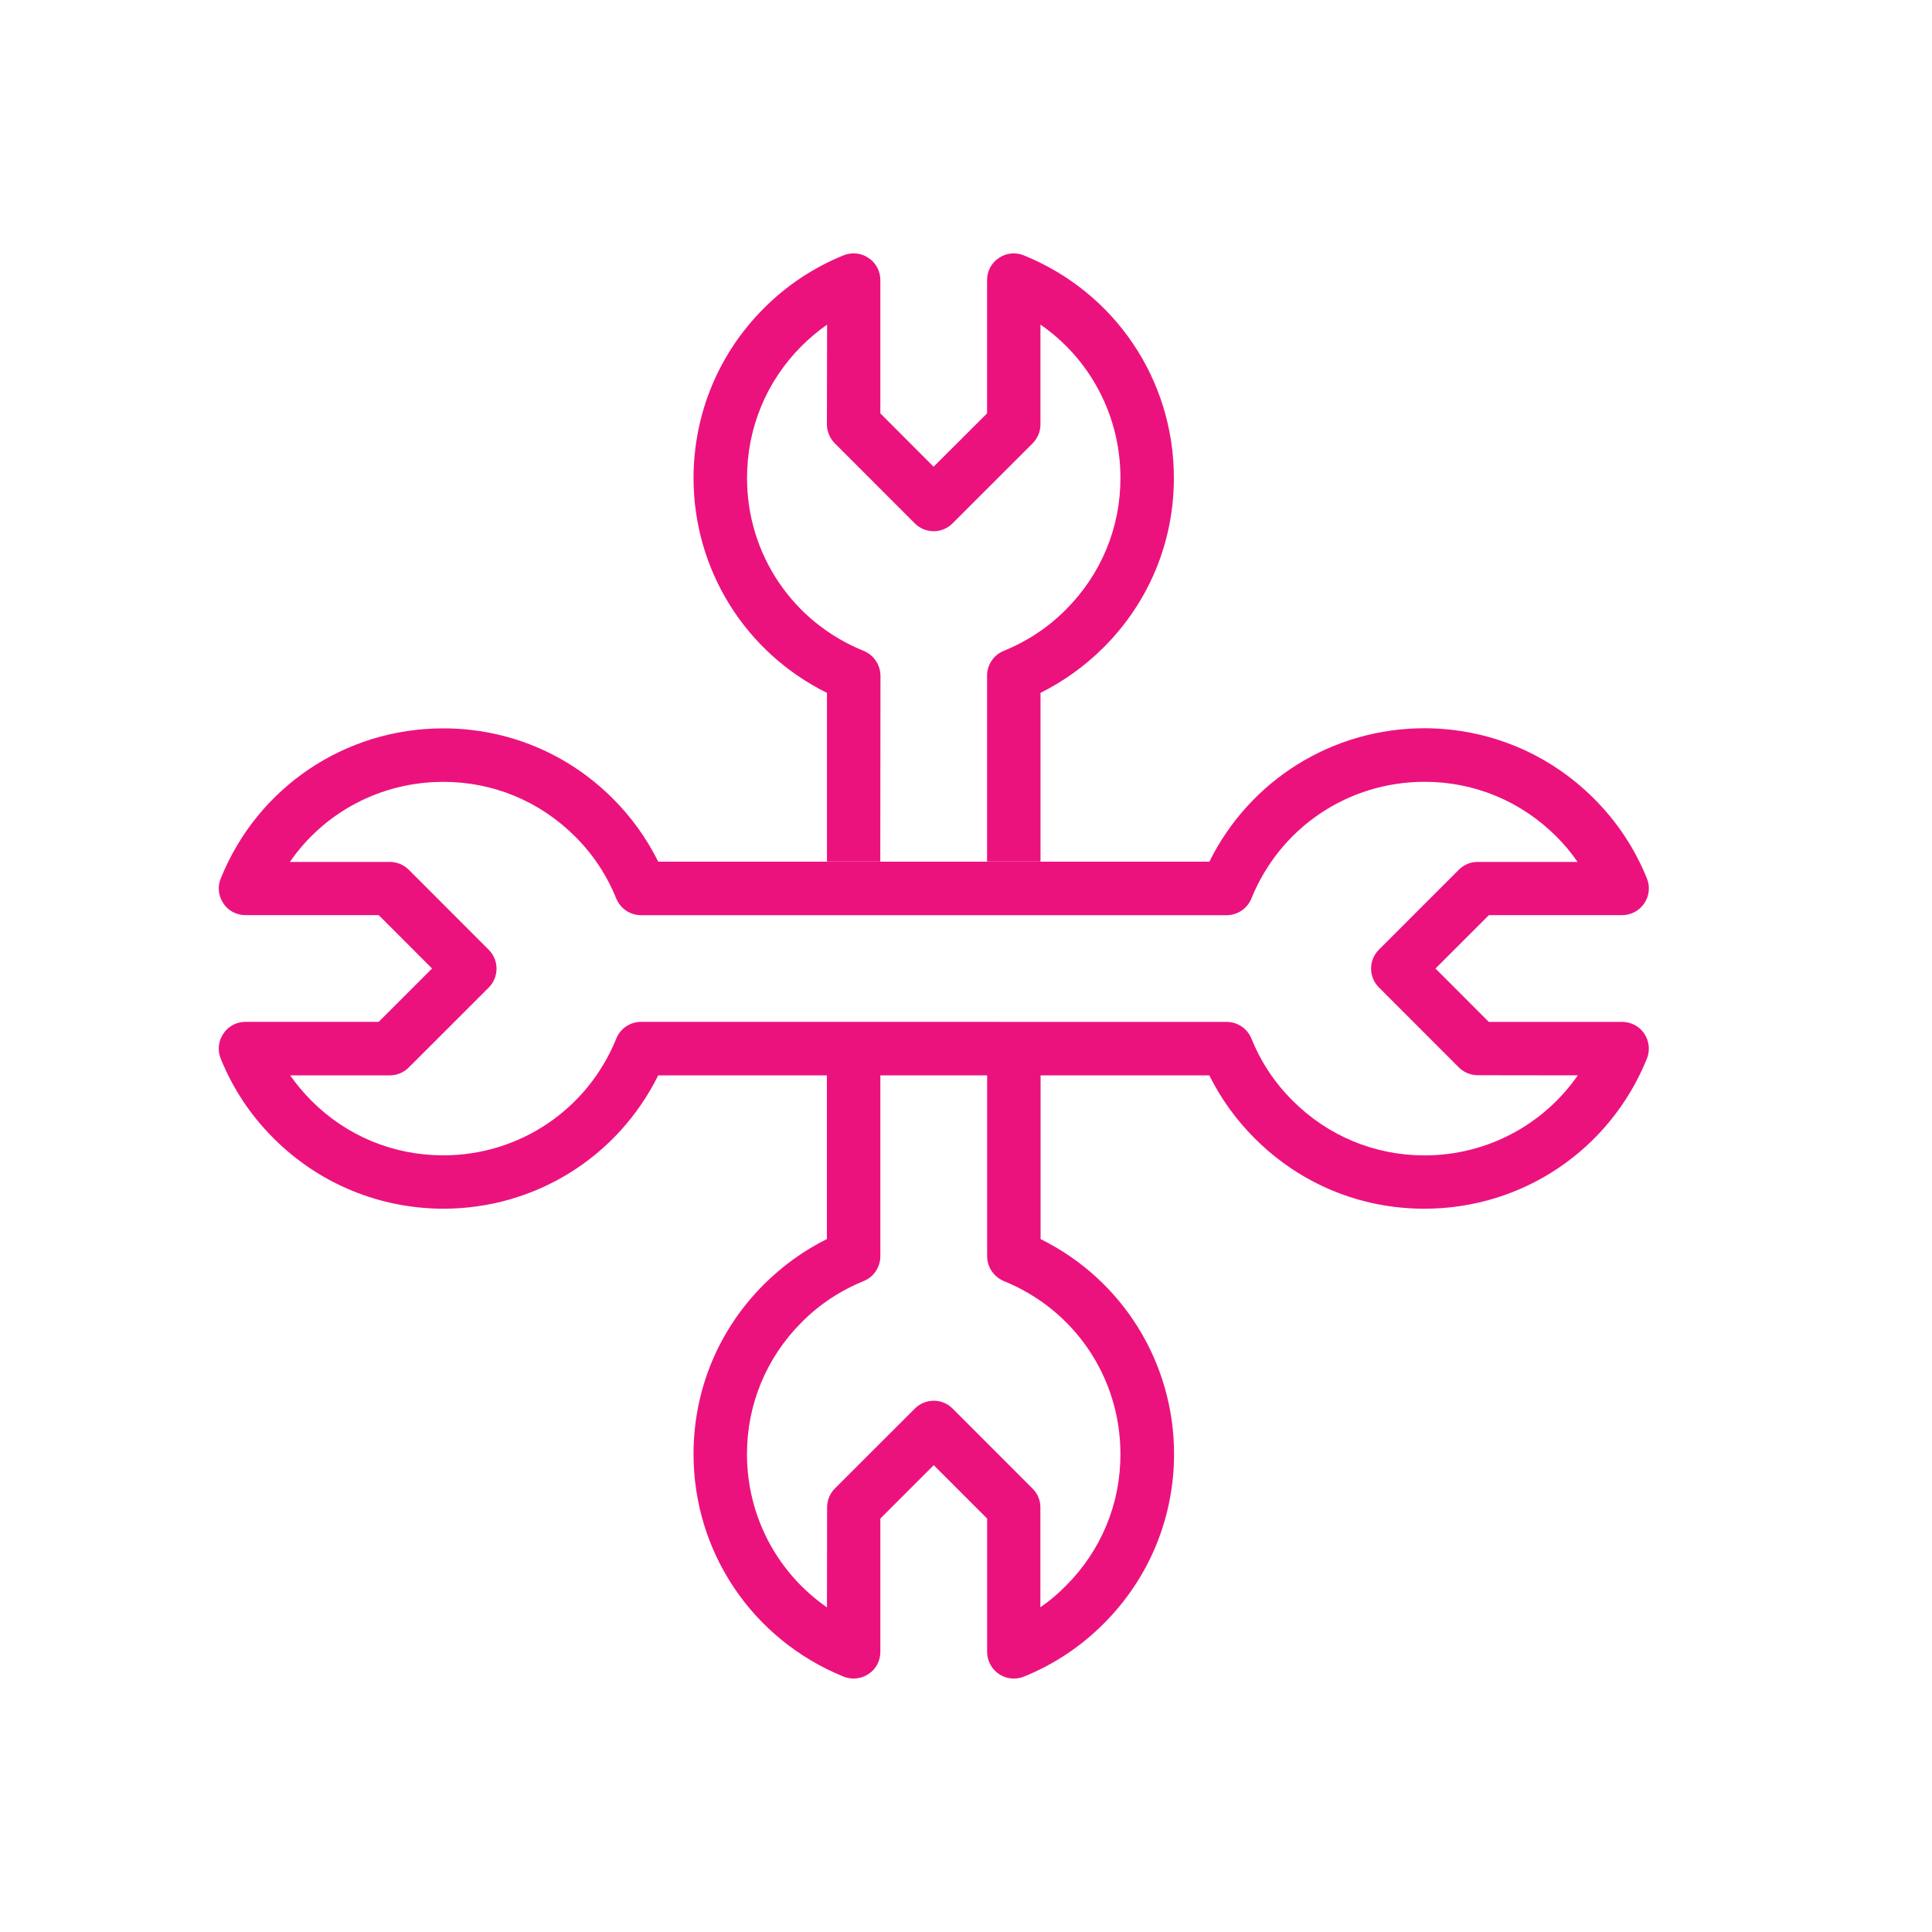
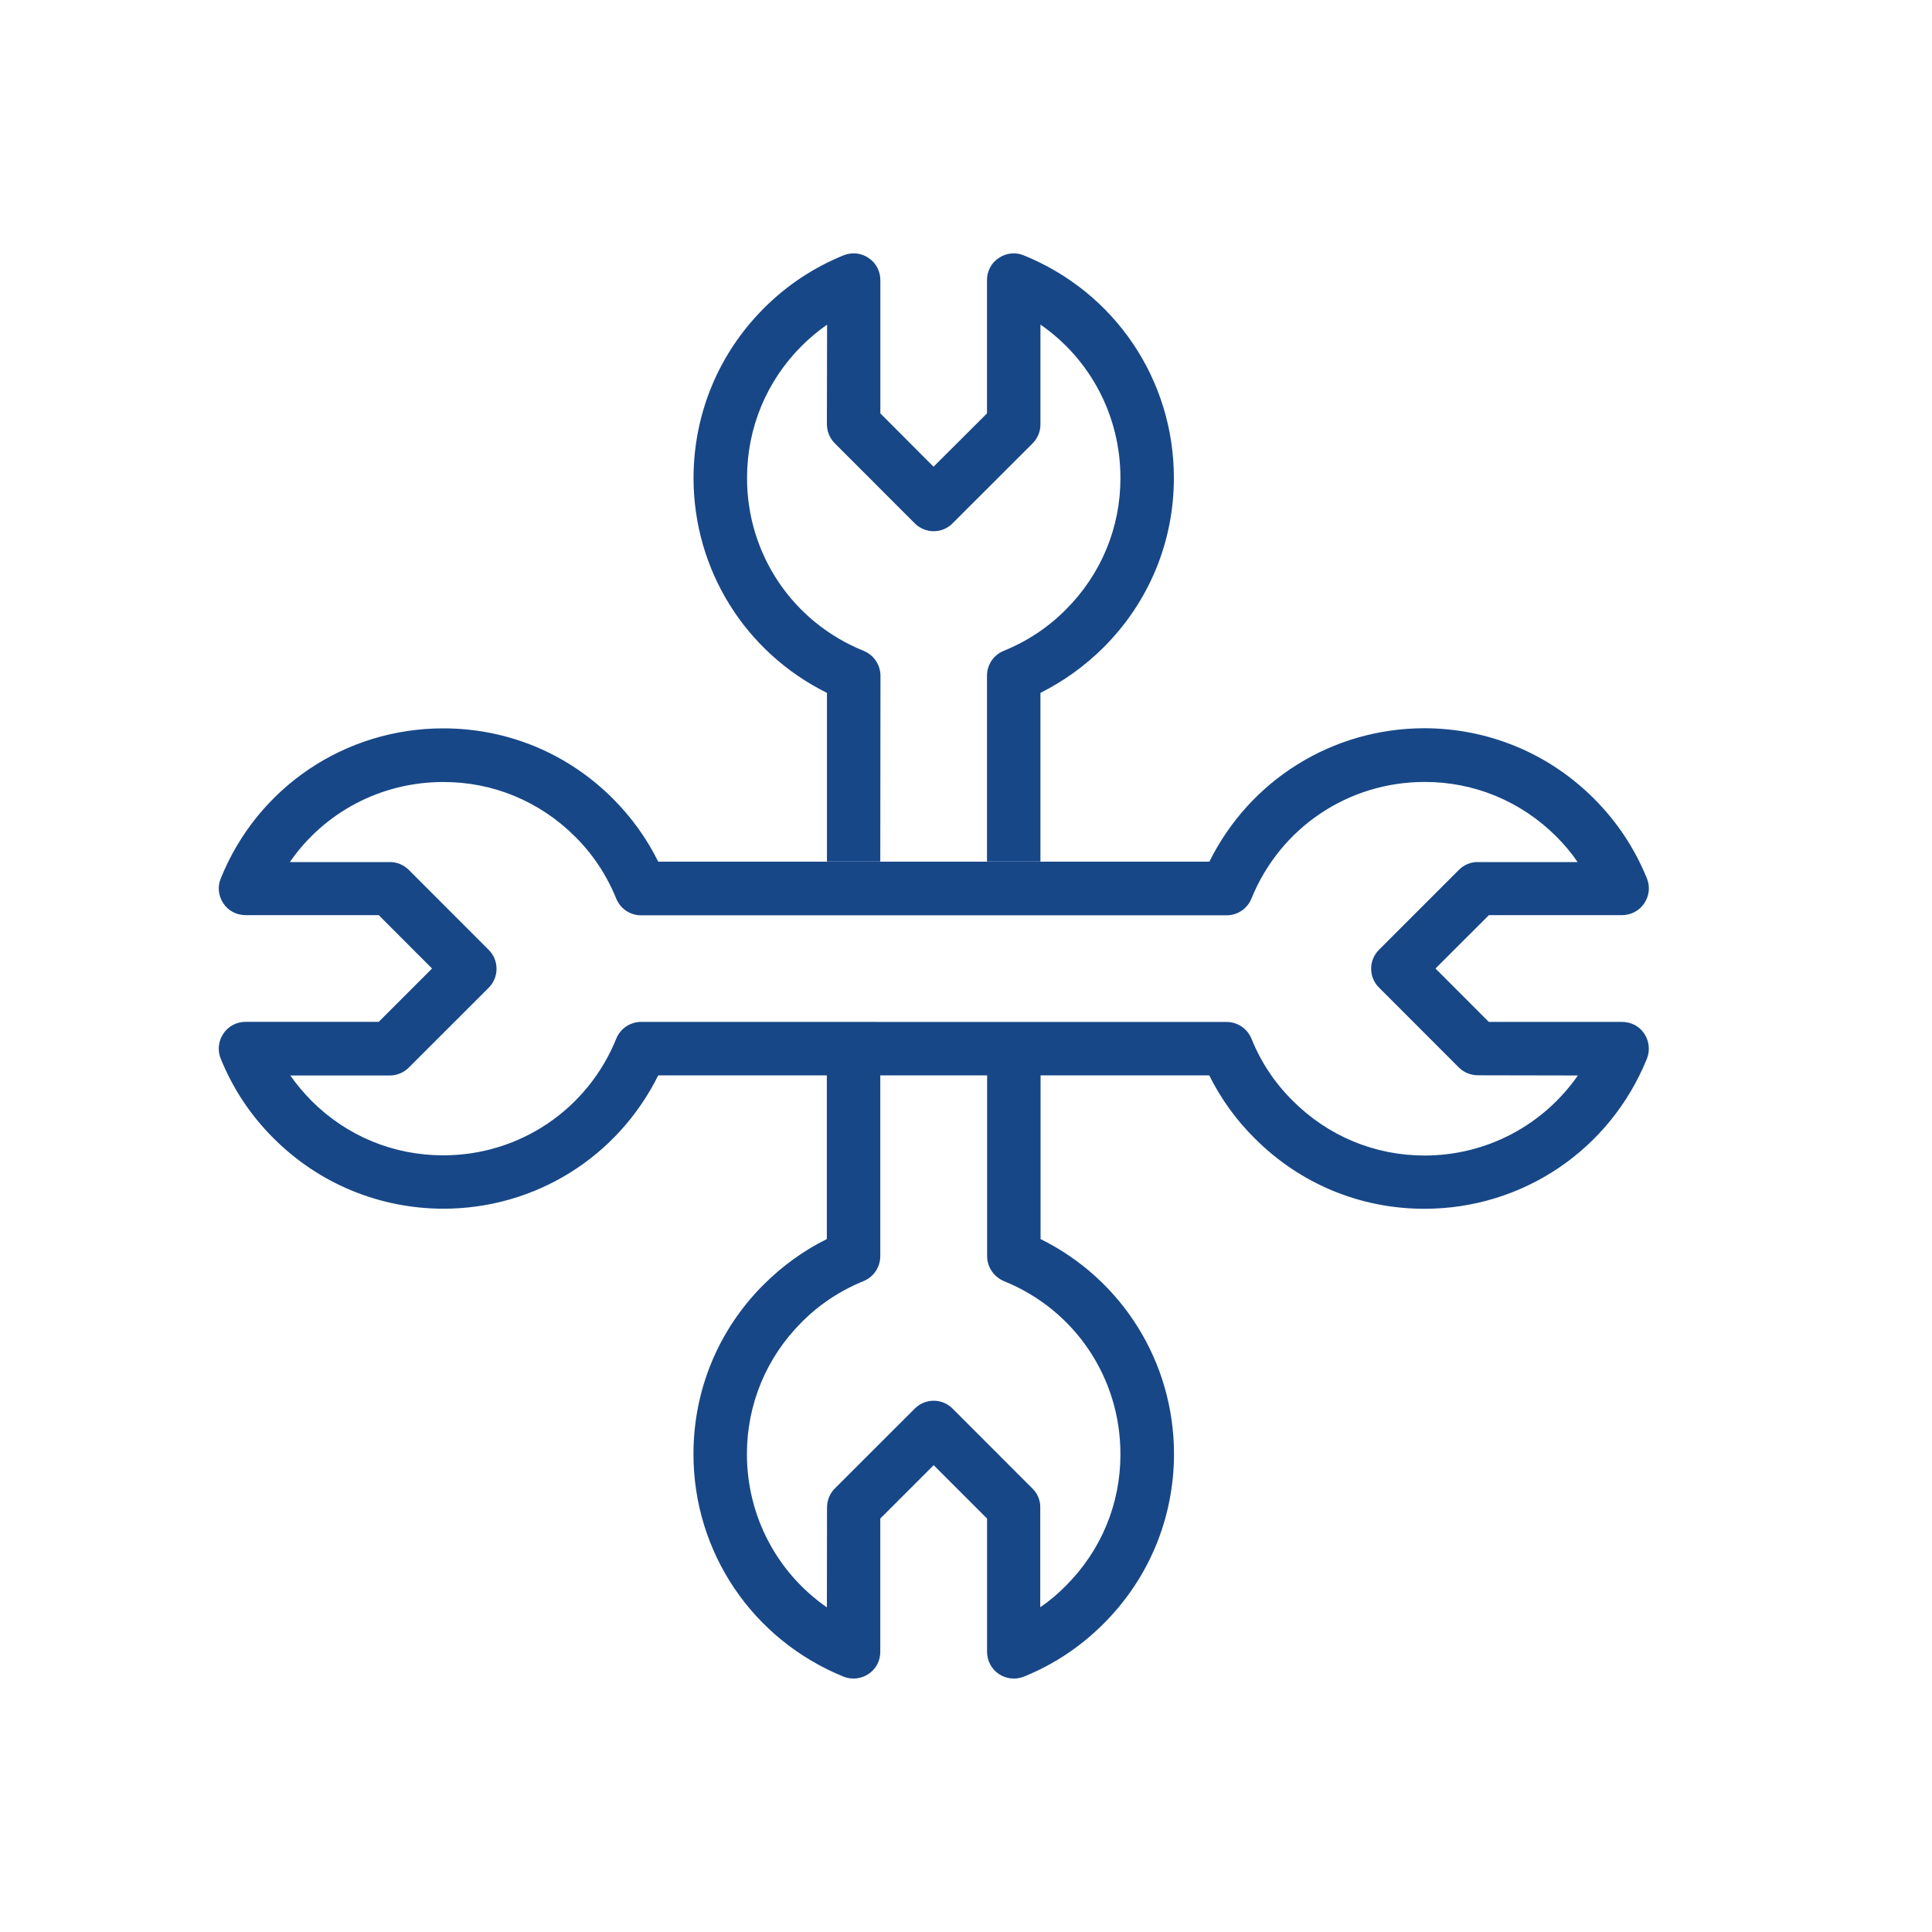
- <svg xmlns="http://www.w3.org/2000/svg" version="1.0" id="Layer_1" x="0px" y="0px" width="30px" height="30px" viewBox="0 0 30 30" enable-background="new 0 0 30 30" xml:space="preserve">
+ <svg xmlns="http://www.w3.org/2000/svg" version="1.1" id="Layer_1" x="0px" y="0px" width="30px" height="30px" viewBox="0 0 30 30" enable-background="new 0 0 30 30" xml:space="preserve">
  <g id="Expanded_39_">
    <g>
      <g>
-         <path fill="#EC127E" d="M4.249,17.676L4.249,17.676c-0.357-0.355-0.633-0.771-0.822-1.238c-0.052-0.128-0.036-0.273,0.041-0.387     c0.075-0.116,0.206-0.184,0.343-0.184h2.07l0.828-0.828L5.881,14.21l-2.07,0c-0.137,0-0.268-0.067-0.343-0.183     c-0.077-0.115-0.093-0.26-0.04-0.387c0.572-1.416,1.93-2.33,3.455-2.33c0.996,0,1.93,0.387,2.634,1.091     c0.288,0.288,0.525,0.618,0.704,0.979h8.558c0.628-1.267,1.909-2.07,3.339-2.072c0.994,0.002,1.93,0.389,2.633,1.093     c0.357,0.356,0.633,0.772,0.822,1.239c0.053,0.128,0.037,0.272-0.041,0.387c-0.074,0.113-0.205,0.183-0.342,0.183h-2.07     l-0.83,0.829l0.828,0.829h2.07c0.139,0,0.268,0.067,0.344,0.182c0.078,0.115,0.092,0.261,0.041,0.389     c-0.574,1.416-1.931,2.33-3.455,2.33c-0.996,0-1.93-0.387-2.634-1.092c-0.29-0.289-0.526-0.617-0.706-0.979h-8.557     c-0.628,1.267-1.908,2.071-3.338,2.071C5.889,18.766,4.952,18.379,4.249,17.676z M4.504,16.696     c0.098,0.14,0.209,0.271,0.33,0.394c0.547,0.549,1.273,0.85,2.049,0.85c1.186,0,2.242-0.713,2.687-1.814     c0.063-0.157,0.216-0.258,0.384-0.259l9.092,0.001c0.17,0,0.322,0.103,0.386,0.258c0.146,0.363,0.361,0.688,0.64,0.965     c0.547,0.547,1.273,0.85,2.047,0.85c0.967,0,1.846-0.473,2.381-1.243l-1.552-0.002c-0.11,0-0.216-0.043-0.294-0.12l-1.242-1.243     c-0.162-0.161-0.163-0.424,0-0.587l1.242-1.242c0.078-0.078,0.184-0.122,0.293-0.12h1.549c-0.096-0.141-0.207-0.273-0.329-0.395     c-0.548-0.548-1.274-0.85-2.048-0.849c-1.188,0.001-2.242,0.712-2.687,1.812c-0.065,0.157-0.216,0.259-0.386,0.259H9.953     c-0.168,0-0.32-0.103-0.384-0.259c-0.147-0.362-0.361-0.688-0.64-0.964c-0.547-0.547-1.275-0.849-2.047-0.847     c-0.967,0-1.848,0.471-2.381,1.243h1.552c0.11,0,0.214,0.042,0.294,0.121l1.242,1.243c0.161,0.161,0.162,0.424,0,0.587     l-1.242,1.241c-0.078,0.079-0.184,0.122-0.294,0.122H4.504z" />
+         <path fill="#174787" d="M4.249,17.676L4.249,17.676c-0.357-0.355-0.633-0.771-0.822-1.238c-0.052-0.127-0.036-0.272,0.041-0.387     c0.075-0.115,0.206-0.184,0.343-0.184h2.07l0.828-0.828L5.881,14.21h-2.07c-0.137,0-0.268-0.067-0.343-0.183     c-0.077-0.115-0.093-0.26-0.04-0.387c0.572-1.416,1.93-2.33,3.455-2.33c0.996,0,1.93,0.387,2.634,1.091     c0.288,0.288,0.525,0.618,0.704,0.979h8.558c0.628-1.267,1.908-2.07,3.339-2.072c0.993,0.002,1.93,0.389,2.633,1.093     c0.356,0.356,0.633,0.772,0.822,1.239c0.053,0.128,0.036,0.272-0.041,0.387c-0.074,0.113-0.205,0.183-0.343,0.183H23.12     l-0.83,0.829l0.828,0.829h2.069c0.14,0,0.269,0.067,0.345,0.182c0.077,0.115,0.092,0.261,0.041,0.39     c-0.574,1.416-1.931,2.33-3.455,2.33c-0.996,0-1.931-0.388-2.634-1.093c-0.291-0.288-0.526-0.616-0.707-0.979h-8.556     c-0.628,1.267-1.908,2.071-3.338,2.071C5.889,18.766,4.952,18.379,4.249,17.676z M4.504,16.695     c0.098,0.141,0.209,0.271,0.33,0.395c0.547,0.549,1.273,0.85,2.049,0.85c1.186,0,2.242-0.713,2.687-1.813     c0.063-0.157,0.216-0.258,0.384-0.259l9.092,0.001c0.17,0,0.322,0.103,0.386,0.258c0.146,0.363,0.361,0.688,0.641,0.965     c0.547,0.548,1.273,0.851,2.047,0.851c0.967,0,1.846-0.474,2.381-1.243l-1.552-0.003c-0.11,0-0.216-0.043-0.294-0.119     l-1.242-1.243c-0.162-0.161-0.163-0.424,0-0.587l1.242-1.242c0.078-0.078,0.184-0.122,0.293-0.12h1.549     c-0.096-0.141-0.207-0.273-0.329-0.395c-0.548-0.548-1.274-0.85-2.048-0.849c-1.188,0.001-2.242,0.712-2.688,1.812     c-0.064,0.157-0.216,0.259-0.386,0.259H9.953c-0.168,0-0.32-0.103-0.384-0.259c-0.147-0.362-0.361-0.688-0.64-0.964     c-0.547-0.547-1.275-0.849-2.047-0.847c-0.967,0-1.848,0.471-2.381,1.243h1.552c0.11,0,0.214,0.042,0.294,0.121l1.242,1.243     c0.161,0.161,0.162,0.424,0,0.587l-1.242,1.241c-0.078,0.078-0.184,0.122-0.294,0.122H4.504V16.695z" />
      </g>
    </g>
    <g>
      <g>
-         <path fill="#EC127E" d="M16.158,19.24v-2.597h-0.83v2.863c0,0.169,0.102,0.319,0.258,0.386c1.101,0.445,1.812,1.5,1.812,2.686     c0.002,0.775-0.301,1.502-0.85,2.049c-0.121,0.123-0.252,0.234-0.393,0.33v-1.549c0.002-0.109-0.043-0.216-0.121-0.293     l-1.242-1.243c-0.163-0.163-0.425-0.161-0.586,0l-1.244,1.243c-0.076,0.077-0.119,0.184-0.119,0.293l-0.002,1.551     c-0.771-0.535-1.242-1.414-1.242-2.381c0-0.773,0.303-1.5,0.85-2.047c0.275-0.277,0.601-0.492,0.963-0.639     c0.155-0.064,0.258-0.215,0.258-0.386v-2.863h-0.83v2.597c-0.361,0.179-0.688,0.416-0.979,0.705     c-0.705,0.704-1.092,1.639-1.092,2.633c0,1.525,0.915,2.881,2.331,3.457c0.128,0.051,0.273,0.035,0.388-0.042     c0.115-0.076,0.182-0.204,0.182-0.343v-2.07l0.829-0.829l0.829,0.829v2.07c0,0.139,0.07,0.268,0.183,0.344     c0.114,0.077,0.259,0.092,0.387,0.041c0.467-0.189,0.882-0.465,1.239-0.822c0.705-0.704,1.092-1.639,1.094-2.635     C18.229,21.148,17.424,19.867,16.158,19.24z" />
-         <path fill="#EC127E" d="M13.672,10.491c-0.002-0.168-0.104-0.32-0.26-0.384C12.31,9.662,11.598,8.606,11.6,7.42     c0-0.773,0.301-1.501,0.848-2.048c0.123-0.123,0.254-0.232,0.395-0.331L12.84,6.591c0.002,0.11,0.045,0.216,0.123,0.293     l1.242,1.243c0.163,0.163,0.425,0.162,0.586,0l1.244-1.243c0.078-0.079,0.121-0.184,0.121-0.293V5.04     c0.771,0.534,1.242,1.414,1.242,2.38c0.002,0.773-0.301,1.5-0.848,2.047c-0.277,0.278-0.603,0.493-0.965,0.64     c-0.155,0.063-0.258,0.215-0.258,0.384v2.887h0.83v-2.619c0.359-0.18,0.689-0.416,0.979-0.705     c0.705-0.704,1.092-1.638,1.092-2.633c0-1.525-0.915-2.882-2.331-3.456c-0.126-0.052-0.272-0.038-0.387,0.041     c-0.116,0.075-0.183,0.206-0.183,0.343v2.07l-0.83,0.828L13.67,6.419v-2.07c0-0.138-0.068-0.268-0.183-0.343     c-0.113-0.079-0.259-0.093-0.387-0.042c-0.467,0.19-0.882,0.465-1.239,0.823c-0.703,0.703-1.09,1.64-1.092,2.633     c0,1.43,0.805,2.711,2.072,3.339v2.619h0.828L13.672,10.491z" />
+         <path fill="#174787" d="M16.158,19.24v-2.598h-0.83v2.863c0,0.169,0.102,0.319,0.258,0.387c1.102,0.444,1.812,1.5,1.812,2.686     c0.002,0.775-0.301,1.502-0.851,2.049c-0.121,0.123-0.252,0.234-0.394,0.33v-1.549c0.003-0.109-0.043-0.217-0.12-0.293     l-1.242-1.243c-0.163-0.163-0.425-0.161-0.586,0l-1.244,1.243c-0.076,0.076-0.119,0.184-0.119,0.293l-0.002,1.551     c-0.771-0.535-1.242-1.414-1.242-2.381c0-0.773,0.303-1.5,0.85-2.047c0.275-0.277,0.601-0.492,0.963-0.639     c0.155-0.064,0.258-0.216,0.258-0.387v-2.863h-0.83v2.598c-0.361,0.179-0.688,0.416-0.979,0.705     c-0.705,0.703-1.092,1.639-1.092,2.633c0,1.525,0.915,2.881,2.331,3.457c0.128,0.051,0.273,0.035,0.388-0.042     c0.115-0.076,0.182-0.204,0.182-0.343v-2.07l0.829-0.829l0.829,0.829v2.07c0,0.139,0.07,0.268,0.183,0.344     c0.114,0.076,0.259,0.092,0.388,0.041c0.467-0.189,0.881-0.465,1.238-0.822c0.705-0.704,1.092-1.639,1.094-2.635     C18.229,21.148,17.424,19.867,16.158,19.24z" />
+         <path fill="#174787" d="M13.672,10.491c-0.002-0.168-0.104-0.32-0.26-0.384C12.31,9.662,11.598,8.606,11.6,7.42     c0-0.773,0.301-1.501,0.848-2.048c0.123-0.123,0.254-0.232,0.395-0.331l-0.003,1.55c0.002,0.11,0.045,0.216,0.123,0.293     l1.242,1.243c0.163,0.163,0.425,0.162,0.586,0l1.244-1.243c0.078-0.079,0.121-0.184,0.121-0.293V5.04     c0.771,0.534,1.242,1.414,1.242,2.38c0.002,0.773-0.301,1.5-0.849,2.047c-0.276,0.278-0.603,0.493-0.965,0.64     c-0.155,0.063-0.258,0.215-0.258,0.384v2.887h0.83v-2.619c0.358-0.18,0.688-0.416,0.979-0.705     c0.705-0.704,1.093-1.638,1.093-2.633c0-1.525-0.916-2.882-2.332-3.456c-0.125-0.052-0.271-0.038-0.387,0.041     c-0.116,0.075-0.183,0.206-0.183,0.343v2.07l-0.83,0.828L13.67,6.419v-2.07c0-0.138-0.068-0.268-0.183-0.343     c-0.113-0.079-0.259-0.093-0.387-0.042c-0.467,0.19-0.882,0.465-1.239,0.823c-0.703,0.703-1.09,1.64-1.092,2.633     c0,1.43,0.805,2.711,2.072,3.339v2.619h0.828L13.672,10.491z" />
      </g>
    </g>
  </g>
</svg>
